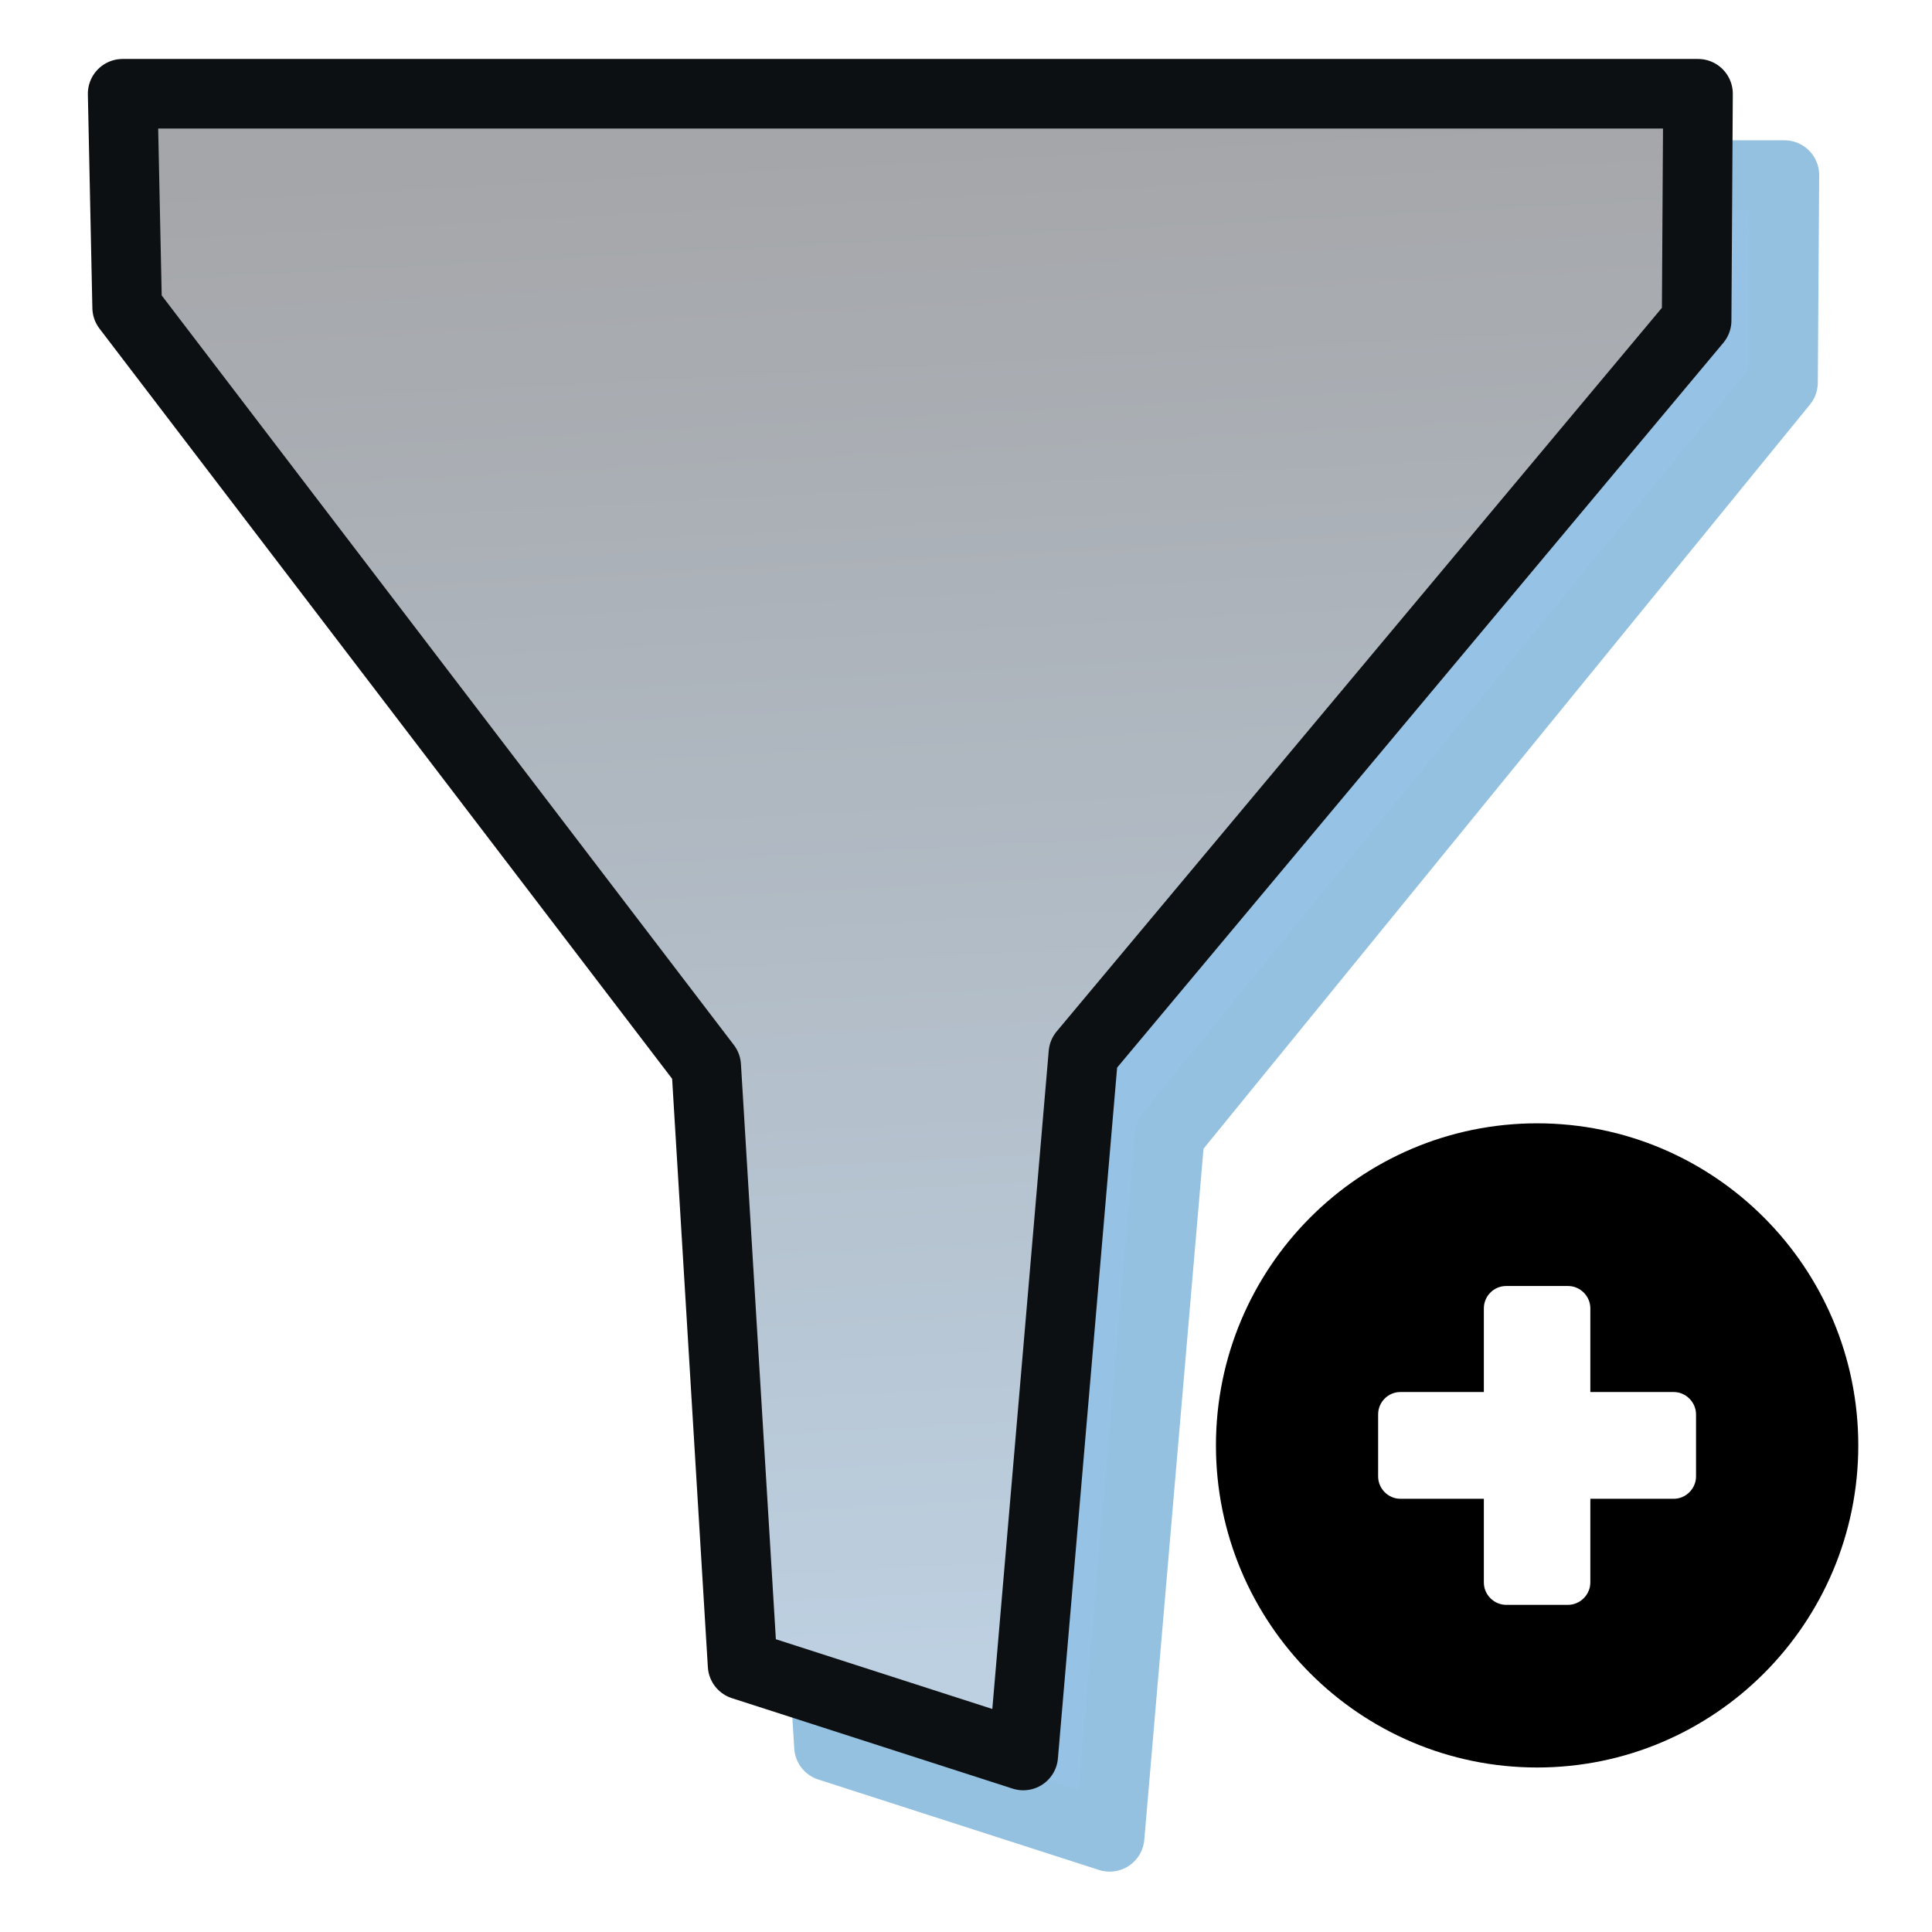
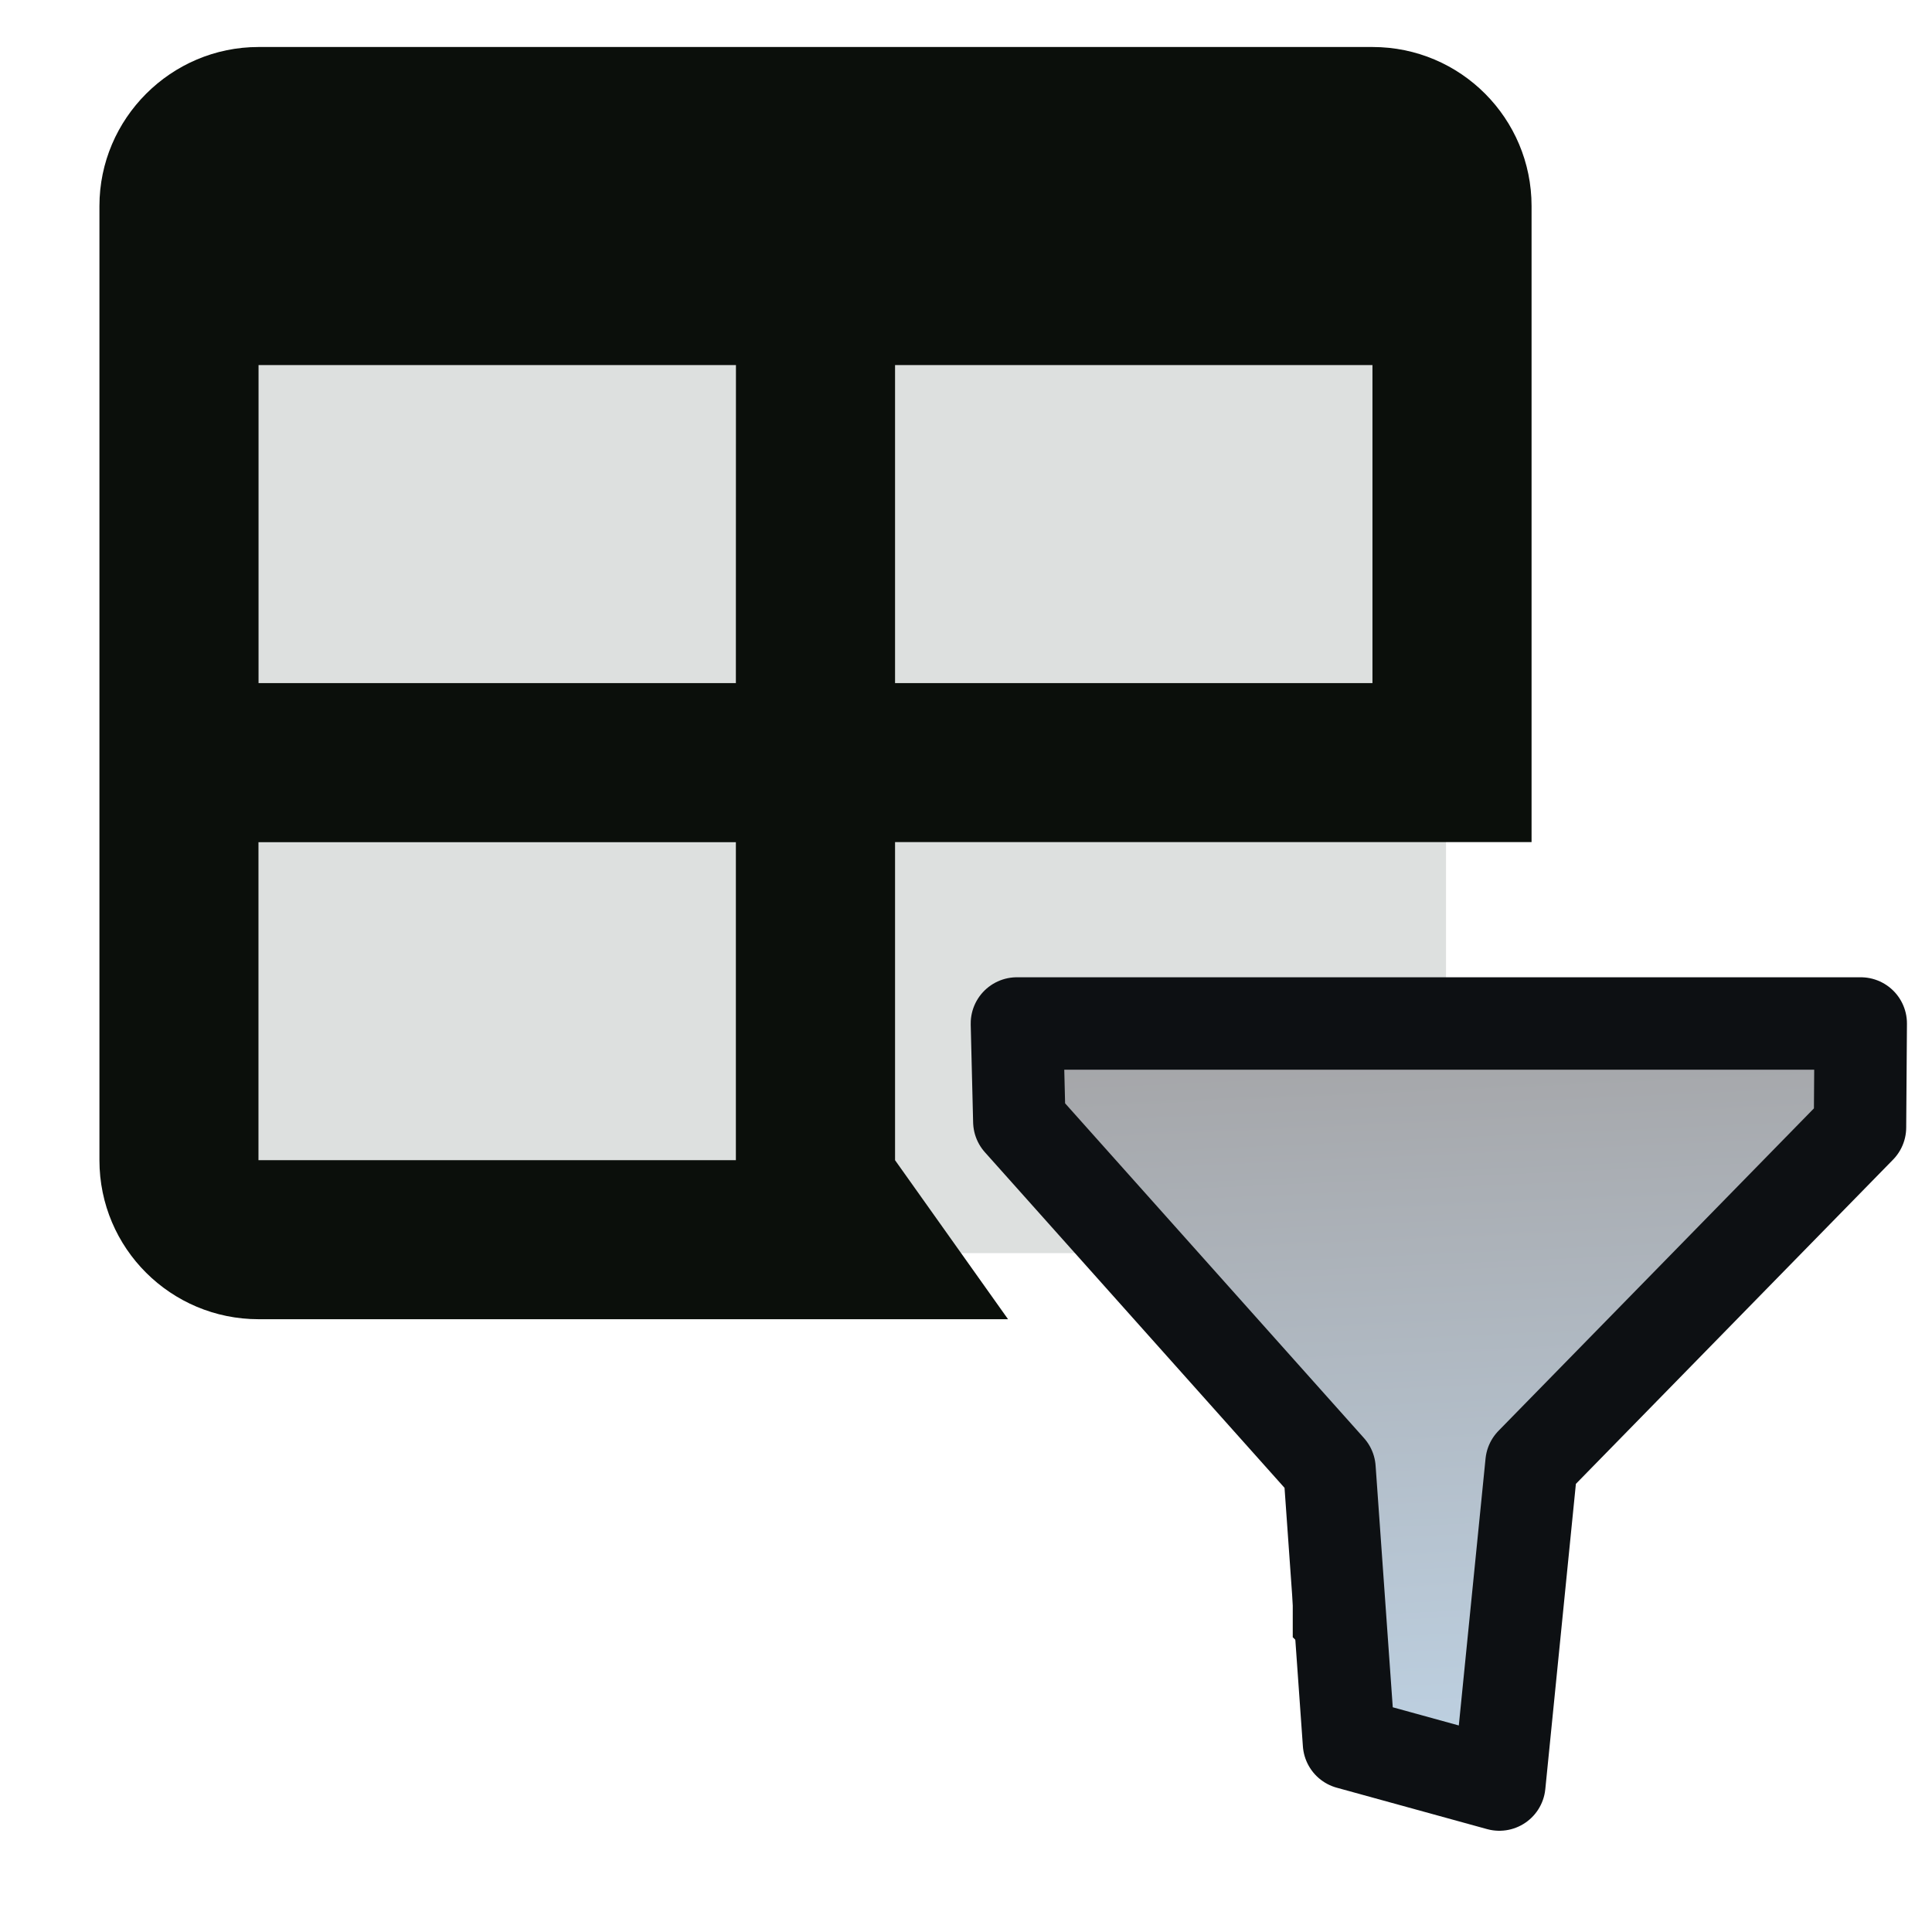
- <svg xmlns="http://www.w3.org/2000/svg" xmlns:xlink="http://www.w3.org/1999/xlink" shape-rendering="geometricPrecision" text-rendering="geometricPrecision" image-rendering="optimizeQuality" fill-rule="evenodd" clip-rule="evenodd" viewBox="0 0 512 512" version="1.1" id="svg4322" width="512" height="512">
-   <defs id="defs4326">
-     <linearGradient xlink:href="#linearGradient3004" id="linearGradient3006" x1="252.93" y1="49.707" x2="273.486" y2="459.865" gradientUnits="userSpaceOnUse" gradientTransform="matrix(0.9246876,0,0,0.9776191,5.601438,-9.959793)" />
+ <svg xmlns="http://www.w3.org/2000/svg" xmlns:xlink="http://www.w3.org/1999/xlink" fill="#000000" version="1.1" id="Capa_1" viewBox="0 0 60 60" xml:space="preserve">
+   <defs id="defs43">
+     <linearGradient xlink:href="#linearGradient3004" id="linearGradient3006" x1="252.93" y1="49.707" x2="273.486" y2="459.865" gradientUnits="userSpaceOnUse" gradientTransform="matrix(0.05804292,0,0,0.05246928,29.89268,29.91726)" />
    <linearGradient id="linearGradient3004">
      <stop style="stop-color:#a5a6a9;stop-opacity:1" offset="0" id="stop3000" />
      <stop style="stop-color:#bdd0e1;stop-opacity:1" offset="1" id="stop3002" />
    </linearGradient>
  </defs>
-   <path id="rect1058-0" style="fill:#95c2e5;fill-opacity:1;stroke:#94c1df;stroke-width:18.44;stroke-linecap:round;stroke-linejoin:round;stroke-miterlimit:4;stroke-dasharray:none;stroke-opacity:1;paint-order:markers fill stroke" d="M 55.394,46.4 H 472.884 L 472.516,101.376 310.002,300.797 294.064,486.779 219.684,462.814 210.045,304.078 56.589,103.047 Z" />
-   <path id="rect1058" style="fill:url(#linearGradient3006);fill-opacity:1;stroke:#0d1013;stroke-width:18.44;stroke-linecap:round;stroke-linejoin:round;stroke-miterlimit:4;stroke-dasharray:none;paint-order:markers fill stroke" d="M 32.502,24.845 H 449.991 L 449.623,84.943 287.11,279.242 271.172,465.223 196.791,441.258 187.153,282.523 33.696,81.492 Z" />
-   <path d="m 407.351,297.691 c 23.485,0 44.785,9.576 60.171,25.014 15.394,15.43 24.943,36.79 24.943,60.343 0,23.553 -9.549,44.913 -24.943,60.351 -15.386,15.43 -36.685,25.006 -60.171,25.006 -23.485,0 -44.785,-9.576 -60.179,-25.006 -15.386,-15.438 -24.935,-36.798 -24.935,-60.351 0,-23.553 9.549,-44.913 24.935,-60.343 15.394,-15.438 36.693,-25.014 60.179,-25.014 z m 42.116,77.142 v 16.445 c 0,3.208 -2.692,5.915 -5.891,5.915 h -22.12 v 22.183 c 0,3.223 -2.7,5.923 -5.906,5.923 h -16.406 c -3.206,0 -5.906,-2.669 -5.906,-5.923 v -22.183 h -22.128 c -3.191,0 -5.891,-2.661 -5.891,-5.915 v -16.445 c 0,-3.269 2.646,-5.93 5.891,-5.93 h 22.128 v -22.183 c 0,-3.254 2.661,-5.915 5.906,-5.915 h 16.406 c 3.252,0 5.906,2.708 5.906,5.915 v 22.183 h 22.12 c 3.244,0 5.891,2.754 5.891,5.93 z" id="path4320" style="stroke-width:0.768" />
+   <path style="fill:#dde0df;fill-opacity:1;stroke:none;stroke-width:0.755px;stroke-linecap:butt;stroke-linejoin:miter;stroke-opacity:1" d="M 5.786,3.796 V 38.916 H 35.809 l 9.098,-6.271 V 3.796 H 5.786" id="path872" />
+   <g id="g38" transform="matrix(2.223805,0,0,2.222386,-139.0843,21.09894)" style="fill:#0b0f0b;fill-opacity:1">
+     <path d="m 80.598,13.386 2,1.967 c 0.556,0.556 1.333,0.111 1.333,-0.544 v -4.756 l 3.111,-3.778 c 0.556,-0.778 0,-1.778 -0.889,-1.778 h -7.778 c -0.889,0 -1.444,1.111 -0.889,1.778 l 3.111,3.778 v 3.333 M 75.043,2.274 h 8.889 v -8.889 c 0,-1.222 -0.989,-2.222 -2.222,-2.222 H 66.154 c -1.222,0 -2.222,1 -2.222,2.222 V 6.719 c 0,1.233 1,2.222 2.222,2.222 h 10.467 l -1.578,-2.222 v -4.444 m 0,-6.667 h 6.667 V 0.052 H 75.043 V -4.392 M 72.82,6.719 h -6.667 v -4.444 h 6.667 v 4.444 m 0,-6.667 H 66.154 V -4.392 h 6.667 z" id="path2-6" style="fill:#0b0f0b;fill-opacity:1;stroke-width:1.111" />
+   </g>
+   <path id="rect1058" style="fill:url(#linearGradient3006);fill-opacity:1;stroke:#0d1013;stroke-width:2.87;stroke-linecap:round;stroke-linejoin:round;stroke-miterlimit:4;stroke-dasharray:none;paint-order:markers fill stroke" d="m 31.581,31.785 h 26.206 l -0.023,3.226 -10.201,10.428 -1,9.982 -4.669,-1.286 -0.605,-8.519 -9.633,-10.789 z" />
</svg>
